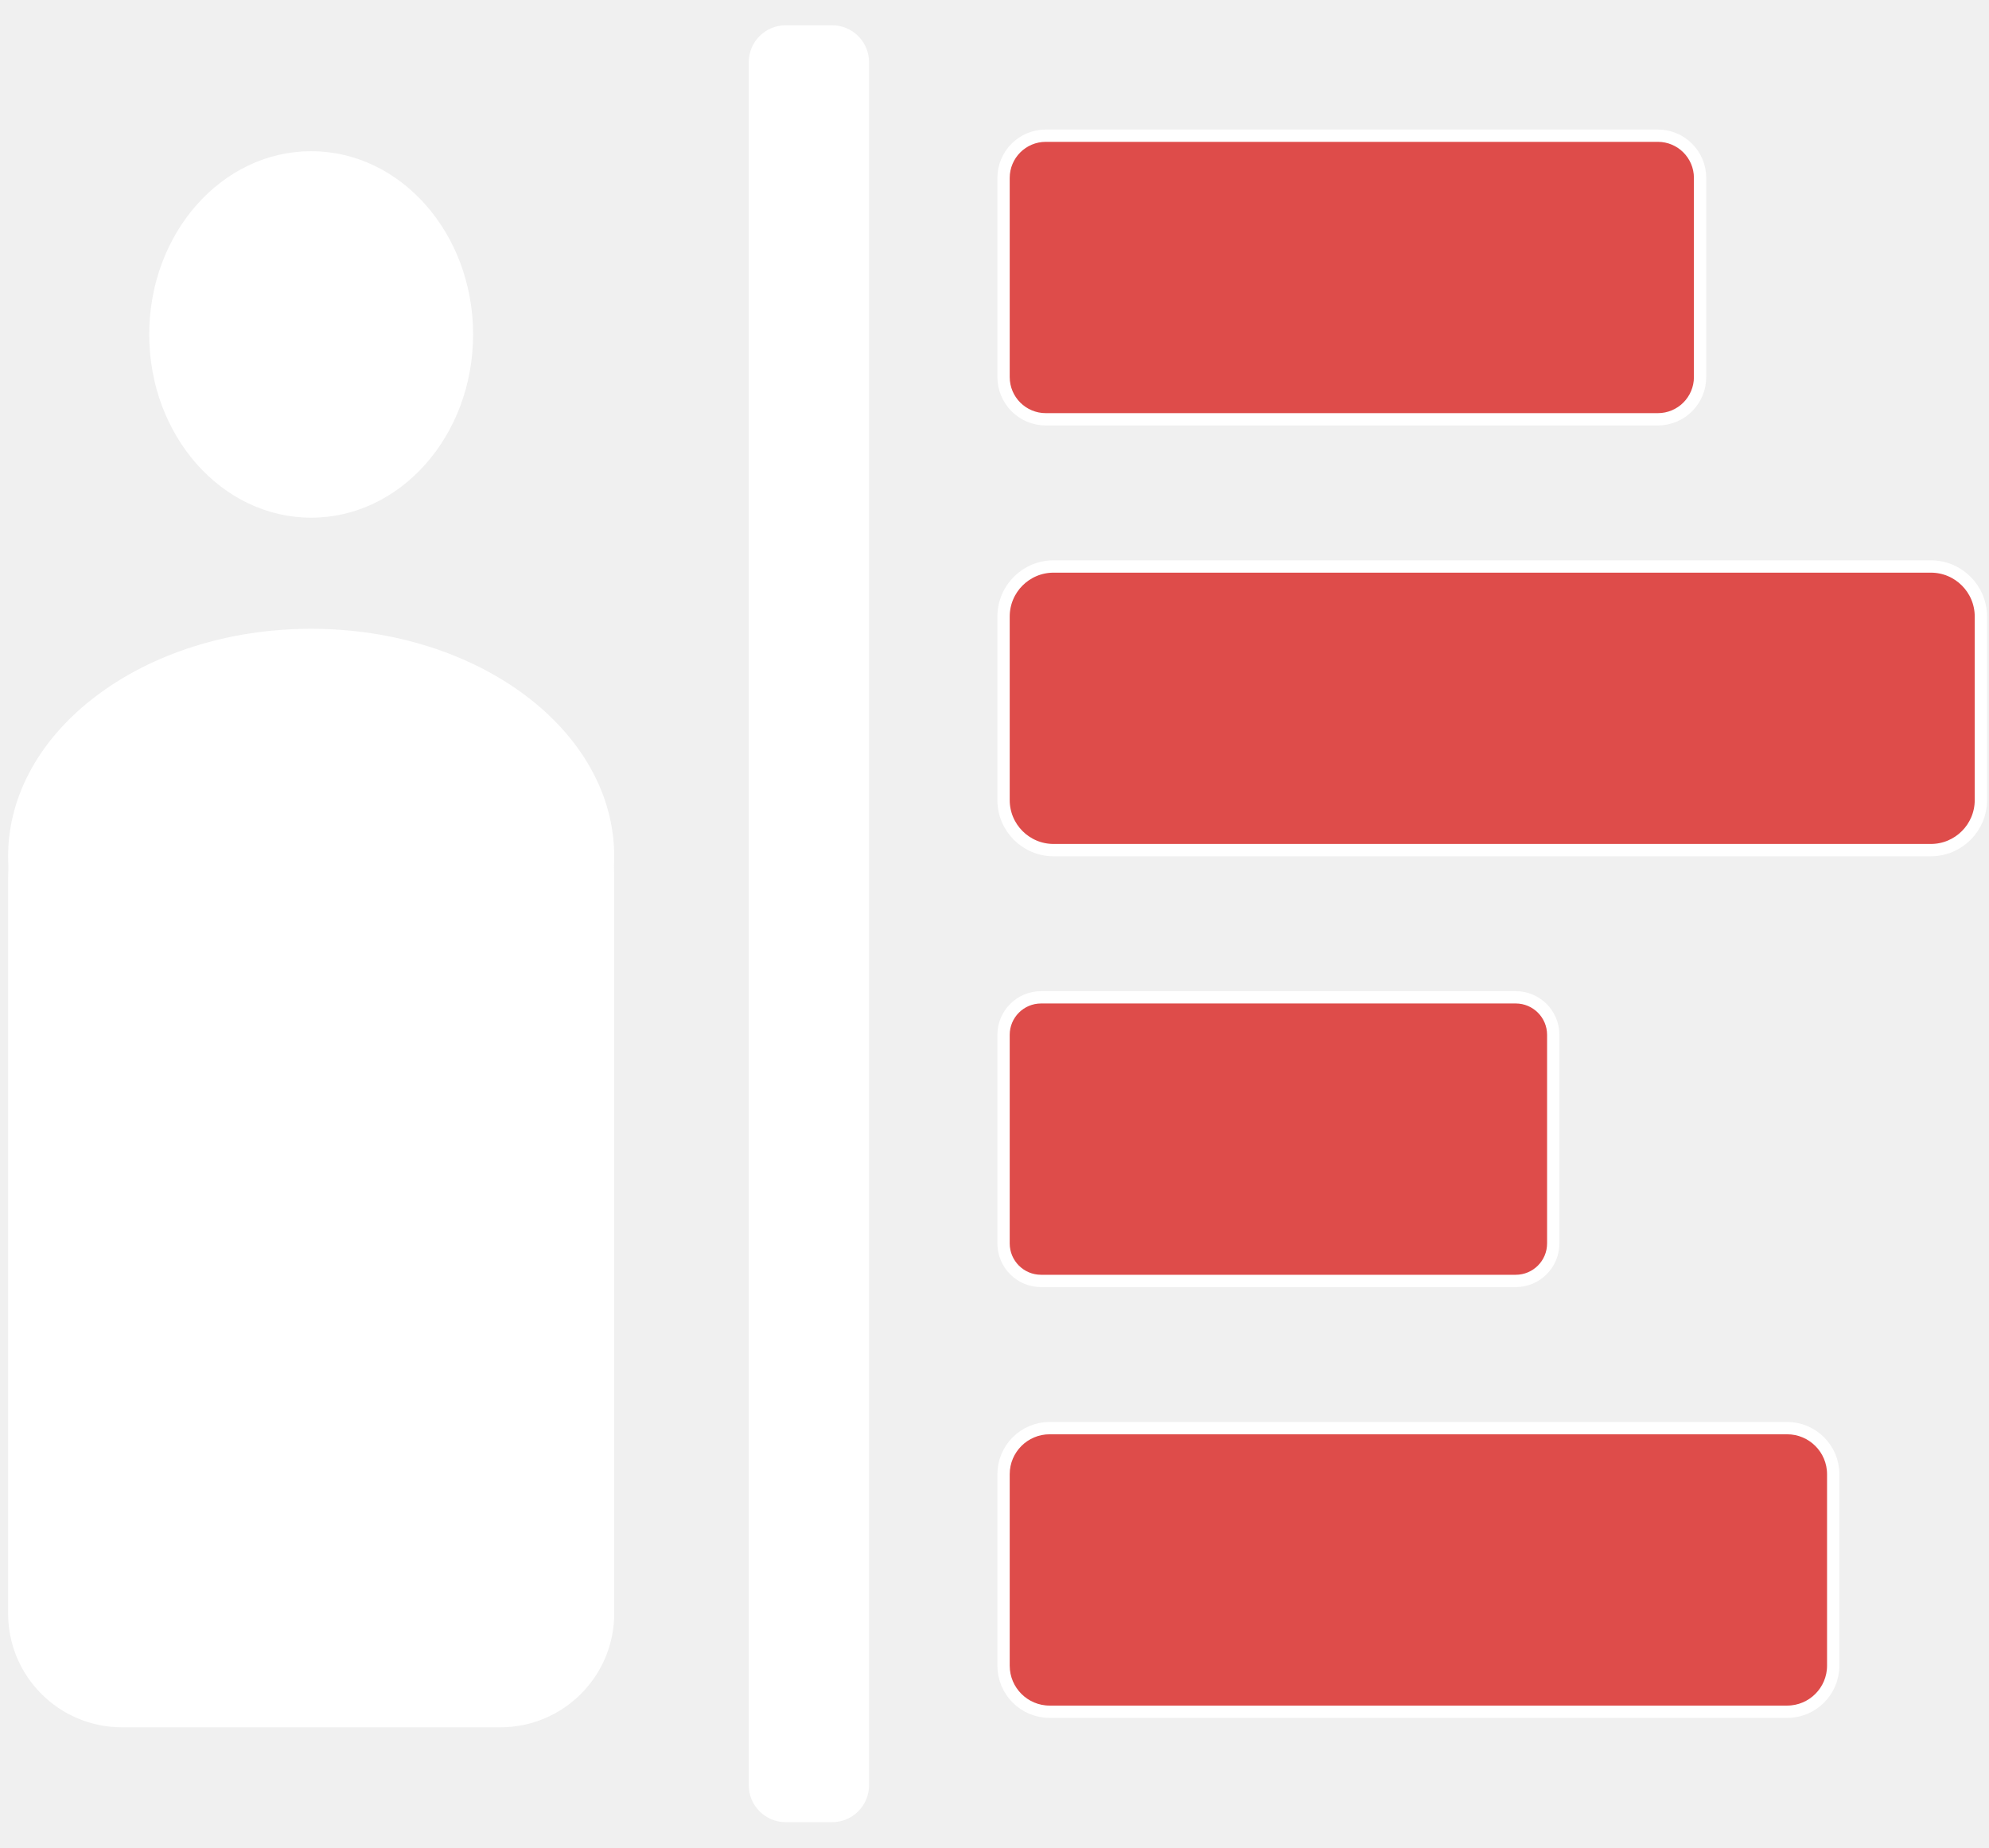
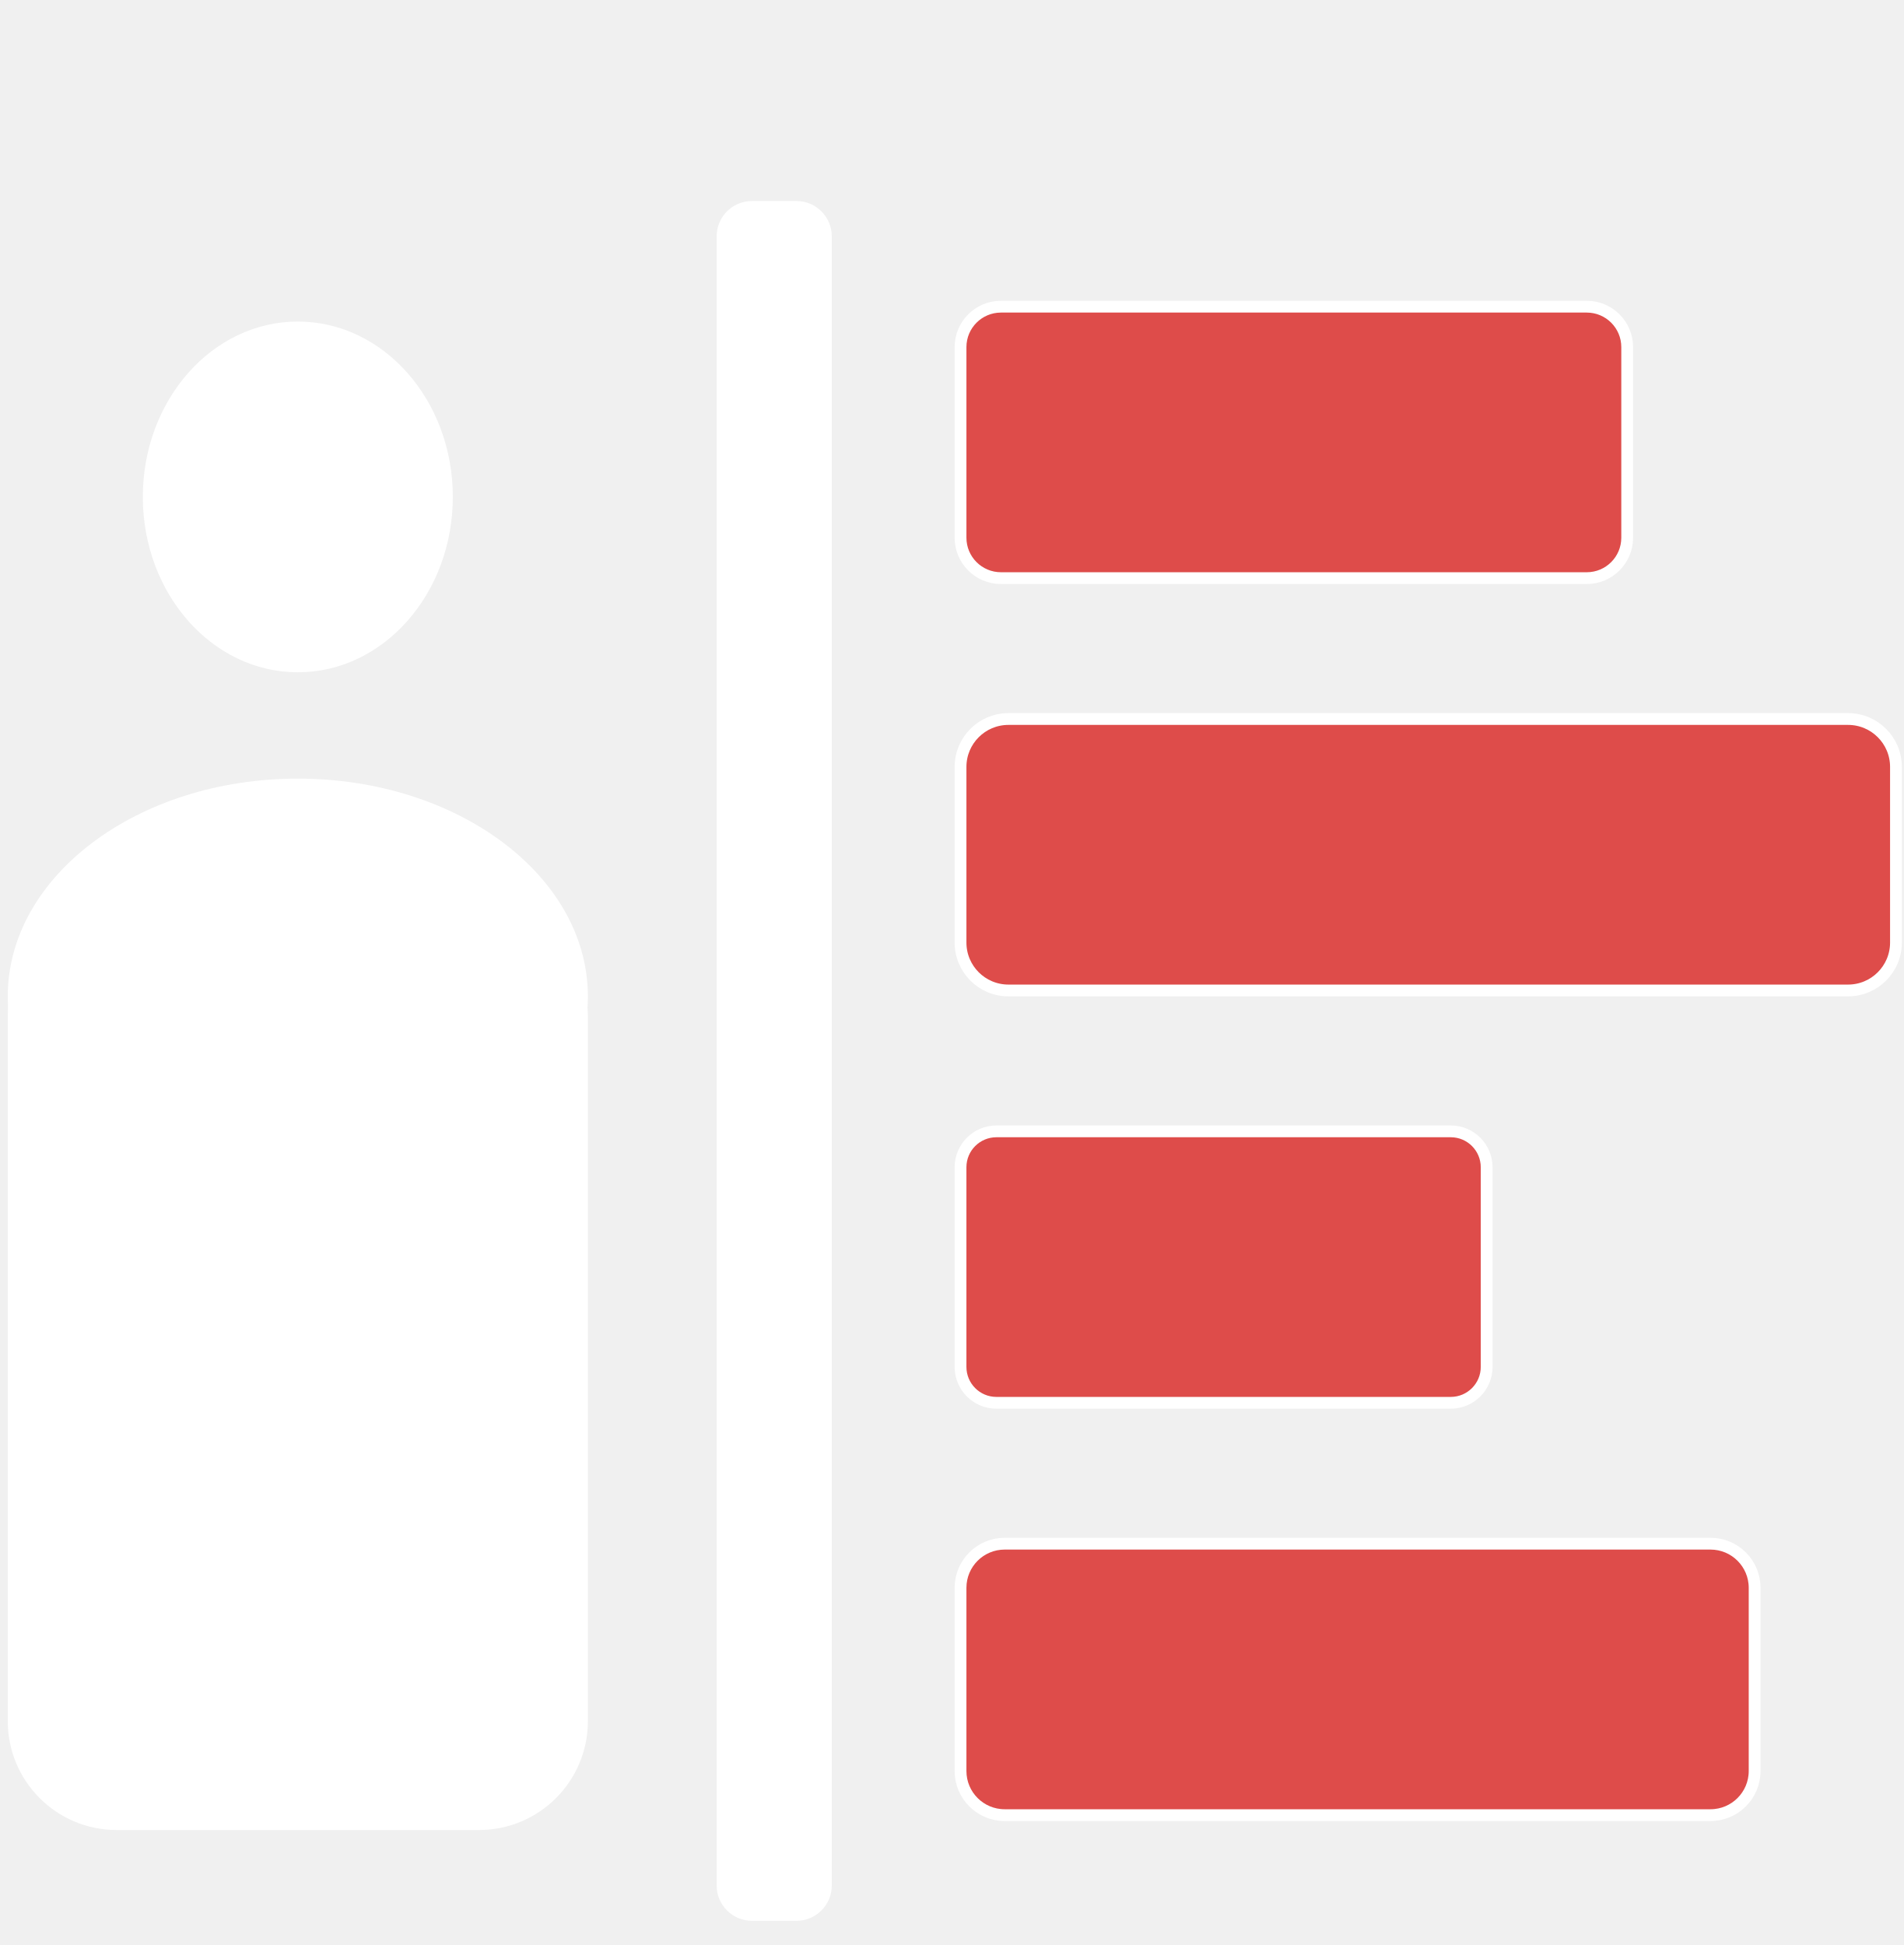
- <svg xmlns="http://www.w3.org/2000/svg" width="161.479" height="150" viewBox="0 0 161.479 150">
-   <rect x="0.659" y="61.999" width="49.207" height="78.246" rx="9.238" ry="9.238" fill="#fff" />
-   <ellipse cx="25.262" cy="27.155" rx="13.147" ry="14.877" fill="#fff" />
-   <ellipse cx="25.262" cy="69.54" rx="24.604" ry="18.487" fill="#fff" />
-   <rect x="98.235" y="-5.743" width="23.028" height="56.547" rx="3.429" ry="3.429" transform="translate(132.2791 -87.2183) rotate(90)" fill="#de4c4a" stroke="#fff" stroke-miterlimit="10" />
-   <rect x="109.634" y="17.838" width="23.028" height="79.345" rx="4.062" ry="4.062" transform="translate(178.6579 -63.6377) rotate(90)" fill="#de4c4a" stroke="#fff" stroke-miterlimit="10" />
-   <rect x="92.275" y="70.177" width="23.028" height="44.627" rx="3.046" ry="3.046" transform="translate(196.2785 -11.2988) rotate(90)" fill="#de4c4a" stroke="#fff" stroke-miterlimit="10" />
-   <rect x="103.639" y="93.792" width="23.028" height="67.356" rx="3.742" ry="3.742" transform="translate(242.623 12.3162) rotate(90)" fill="#de4c4a" stroke="#fff" stroke-miterlimit="10" />
-   <rect x="60.788" y="2.052" width="9.766" height="145.896" rx="2.999" ry="2.999" fill="#fff" />
-   <rect width="161.479" height="150" fill="none" />
+ <svg xmlns="http://www.w3.org/2000/svg" width="161.479" height="165" viewBox="0 0 161.479 165">
+   <g>
+     <g>
+       <rect x="0.659" y="76.999" width="49.207" height="78.246" rx="9.238" ry="9.238" fill="#fff" />
+       <ellipse cx="25.262" cy="42.155" rx="13.147" ry="14.877" fill="#fff" />
+       <ellipse cx="25.262" cy="84.54" rx="24.604" ry="18.487" fill="#fff" />
+     </g>
+     <g>
+       <rect x="98.235" y="9.257" width="23.028" height="56.547" rx="3.429" ry="3.429" transform="translate(147.2791 -72.2183) rotate(90)" fill="#de4c4a" stroke="#fff" stroke-miterlimit="10" />
+       <rect x="109.634" y="32.838" width="23.028" height="79.345" rx="4.062" ry="4.062" transform="translate(193.6579 -48.6377) rotate(90)" fill="#de4c4a" stroke="#fff" stroke-miterlimit="10" />
+       <rect x="92.275" y="85.177" width="23.028" height="44.627" rx="3.046" ry="3.046" transform="translate(211.2785 3.7012) rotate(90)" fill="#de4c4a" stroke="#fff" stroke-miterlimit="10" />
+       <rect x="103.639" y="108.792" width="23.028" height="67.356" rx="3.742" ry="3.742" transform="translate(257.623 27.3162) rotate(90)" fill="#de4c4a" stroke="#fff" stroke-miterlimit="10" />
+     </g>
+     <rect x="60.788" y="17.052" width="9.766" height="145.896" rx="2.999" ry="2.999" fill="#fff" />
+     <rect width="161.479" height="165" fill="none" />
+   </g>
</svg>
